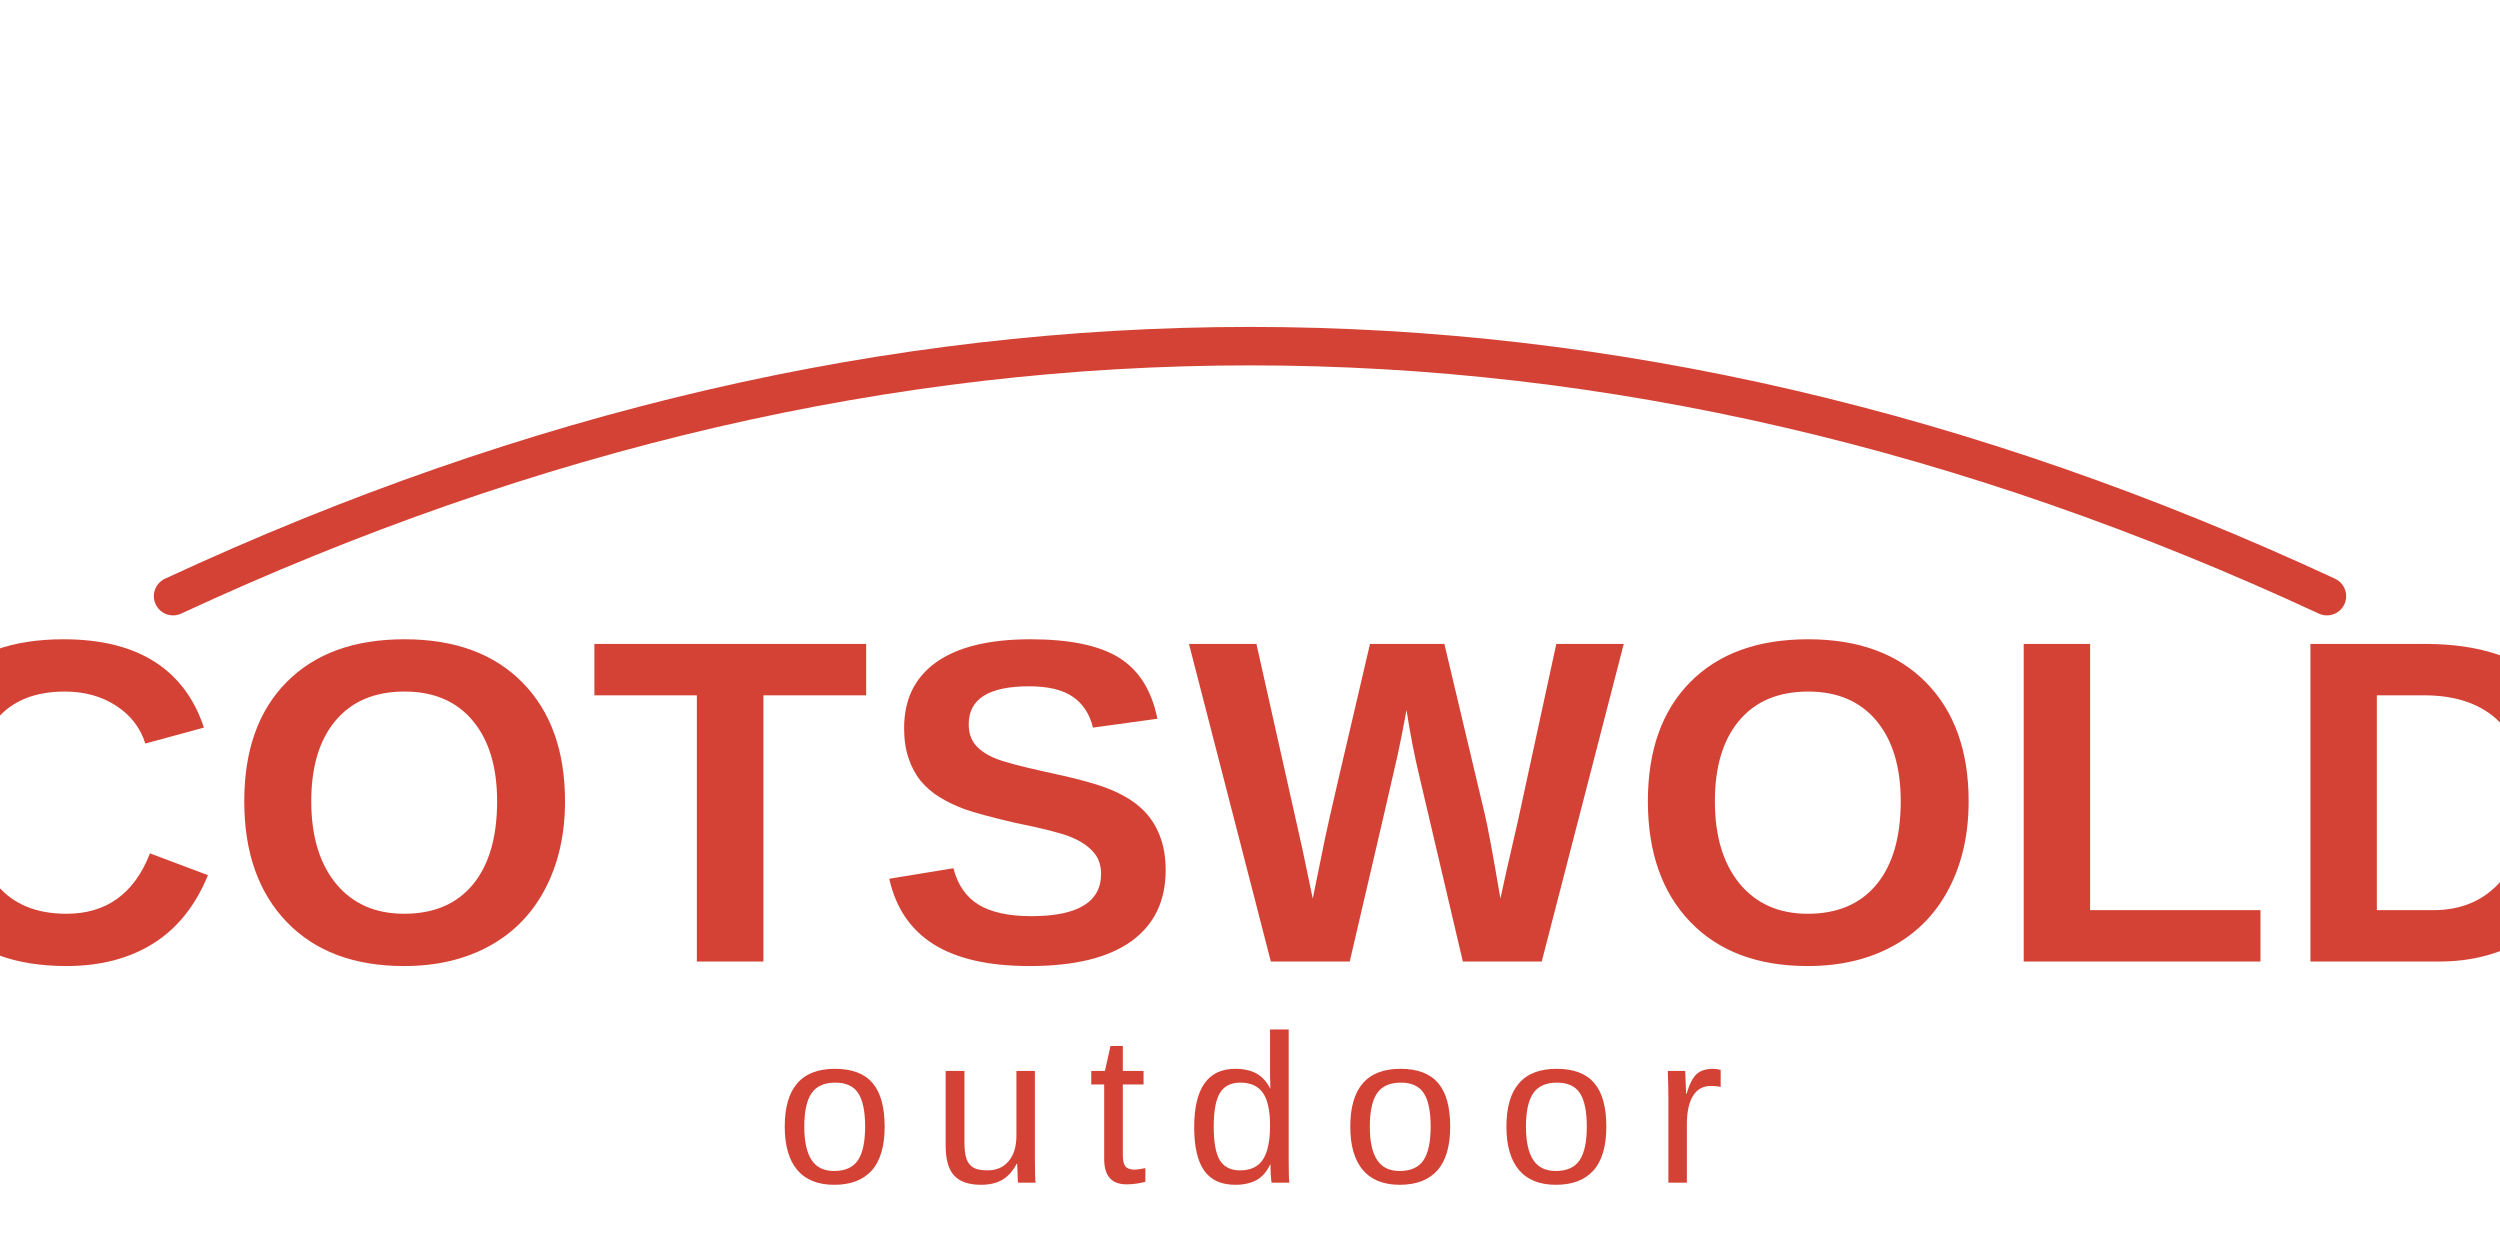
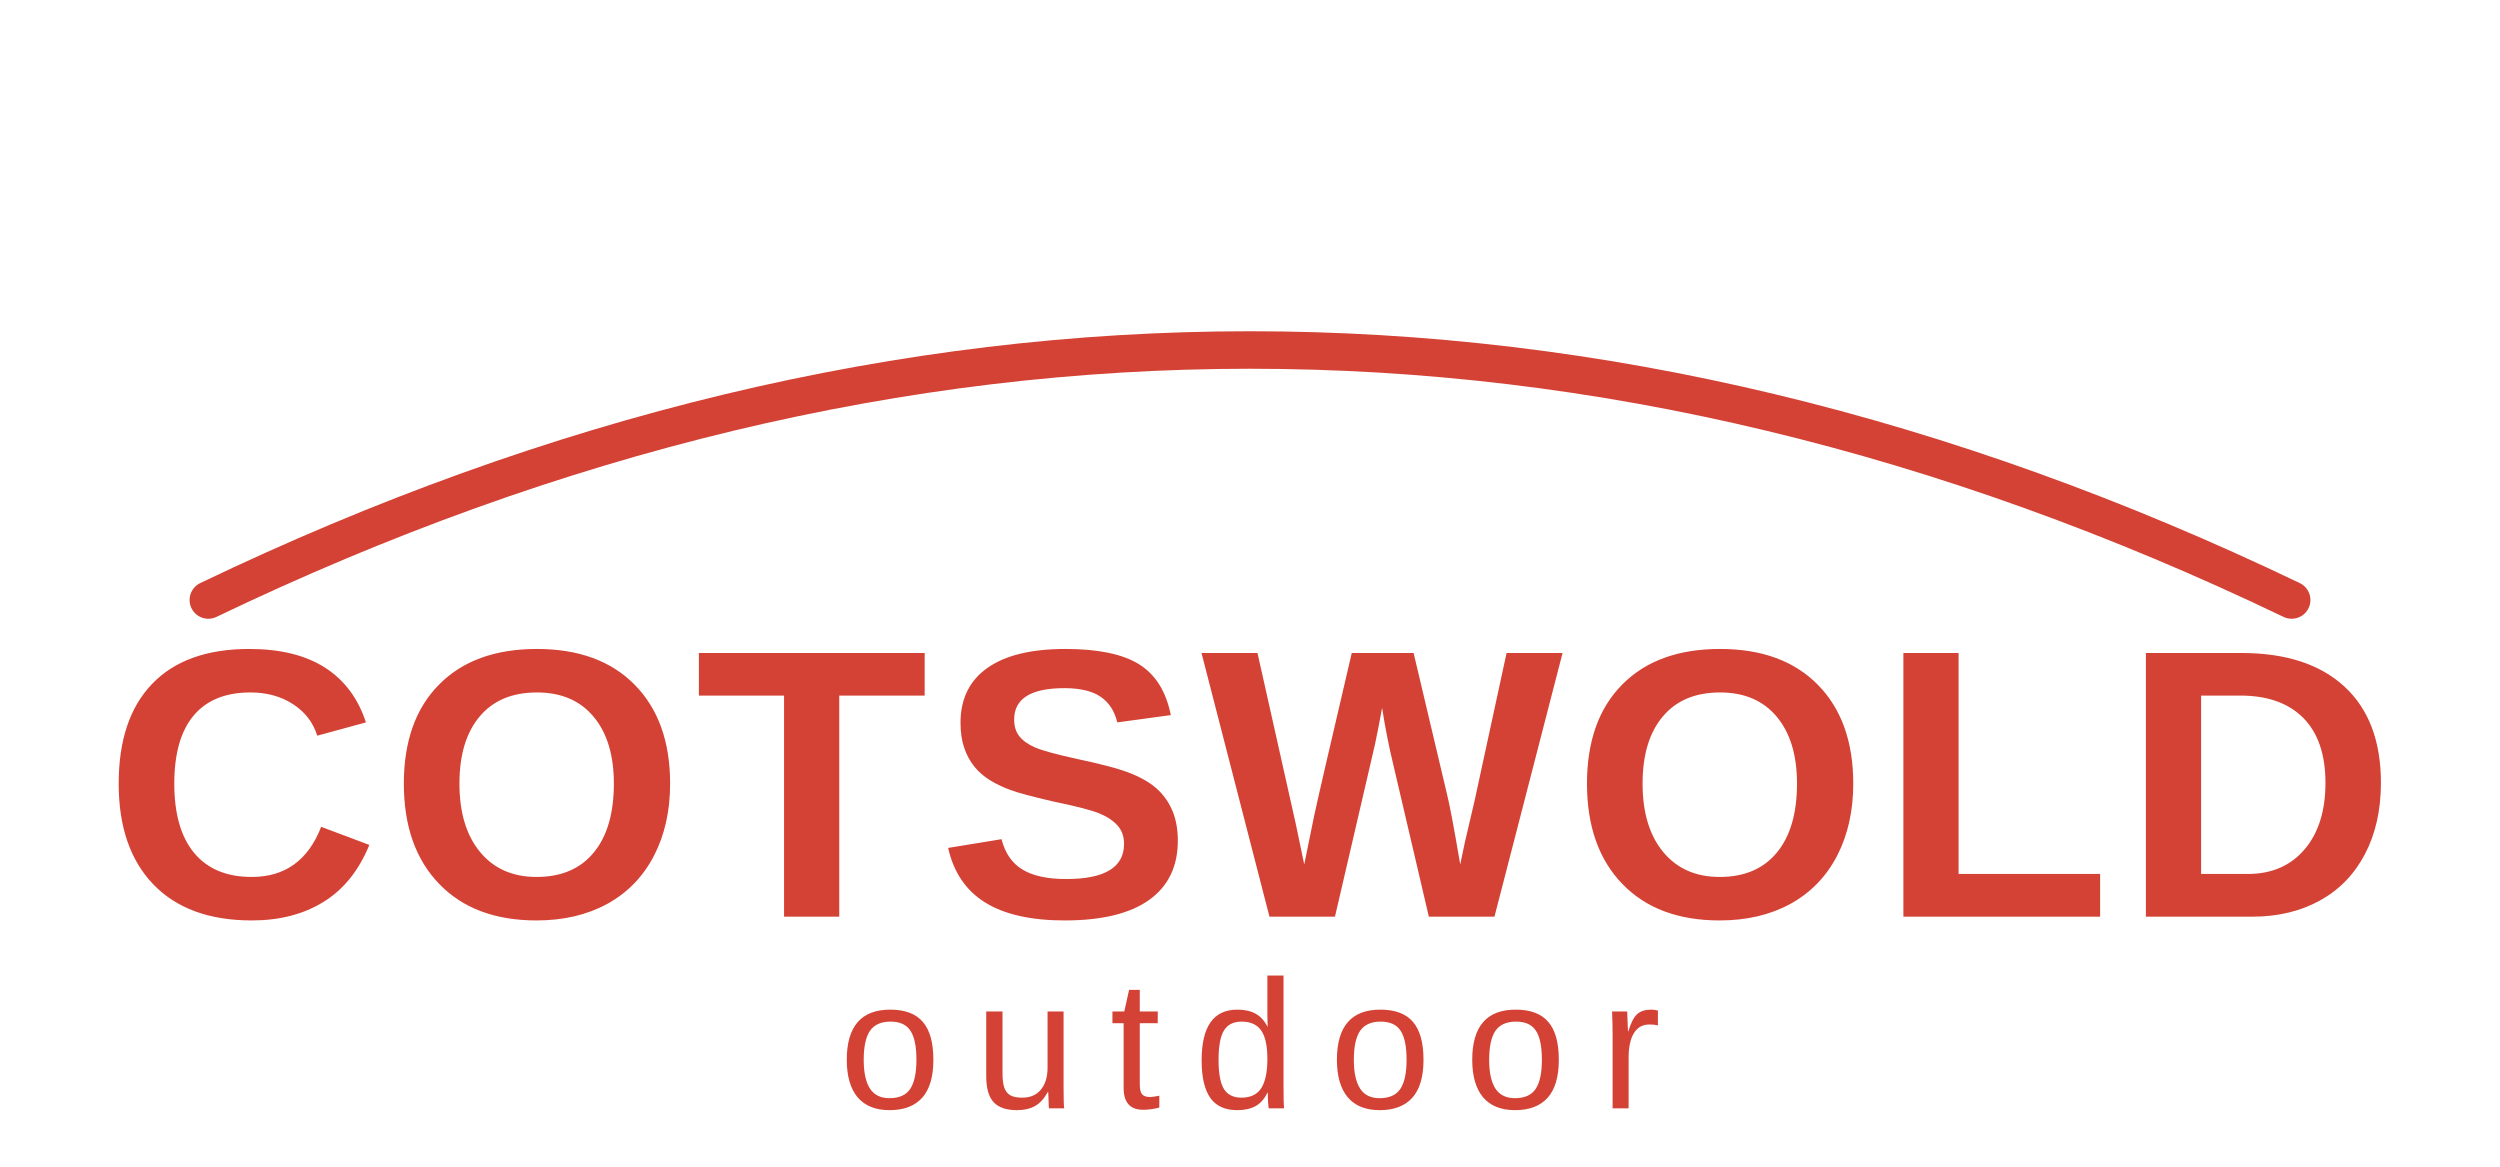
- <svg xmlns="http://www.w3.org/2000/svg" viewBox="0 0 260 130" width="260" height="130">
-   <path d="M18 62 Q130 10 242 62" stroke="#d44235" stroke-width="4" fill="none" stroke-linecap="round" />
-   <text x="130" y="100" font-family="'Arial Black', 'Helvetica Neue', Arial, sans-serif" font-weight="900" font-size="48" fill="#d44235" text-anchor="middle" letter-spacing="0.5">COTSWOLD</text>
-   <text x="130" y="123" font-family="Arial, Helvetica, sans-serif" font-weight="400" font-size="22" fill="#d44235" text-anchor="middle" letter-spacing="4">outdoor</text>
+ <svg xmlns="http://www.w3.org/2000/svg" viewBox="0 0 300 140">
+   <path d="M25 72 Q150 12 275 72" stroke="#d44235" stroke-width="4.5" fill="none" stroke-linecap="round" />
+   <text x="150" y="110" font-family="'Arial Black', 'Helvetica Neue', Arial, sans-serif" font-weight="900" font-size="46" fill="#d44235" text-anchor="middle" letter-spacing="1">COTSWOLD</text>
+   <text x="150" y="133" font-family="Arial, Helvetica, sans-serif" font-weight="400" font-size="22" fill="#d44235" text-anchor="middle" letter-spacing="4">outdoor</text>
</svg>
